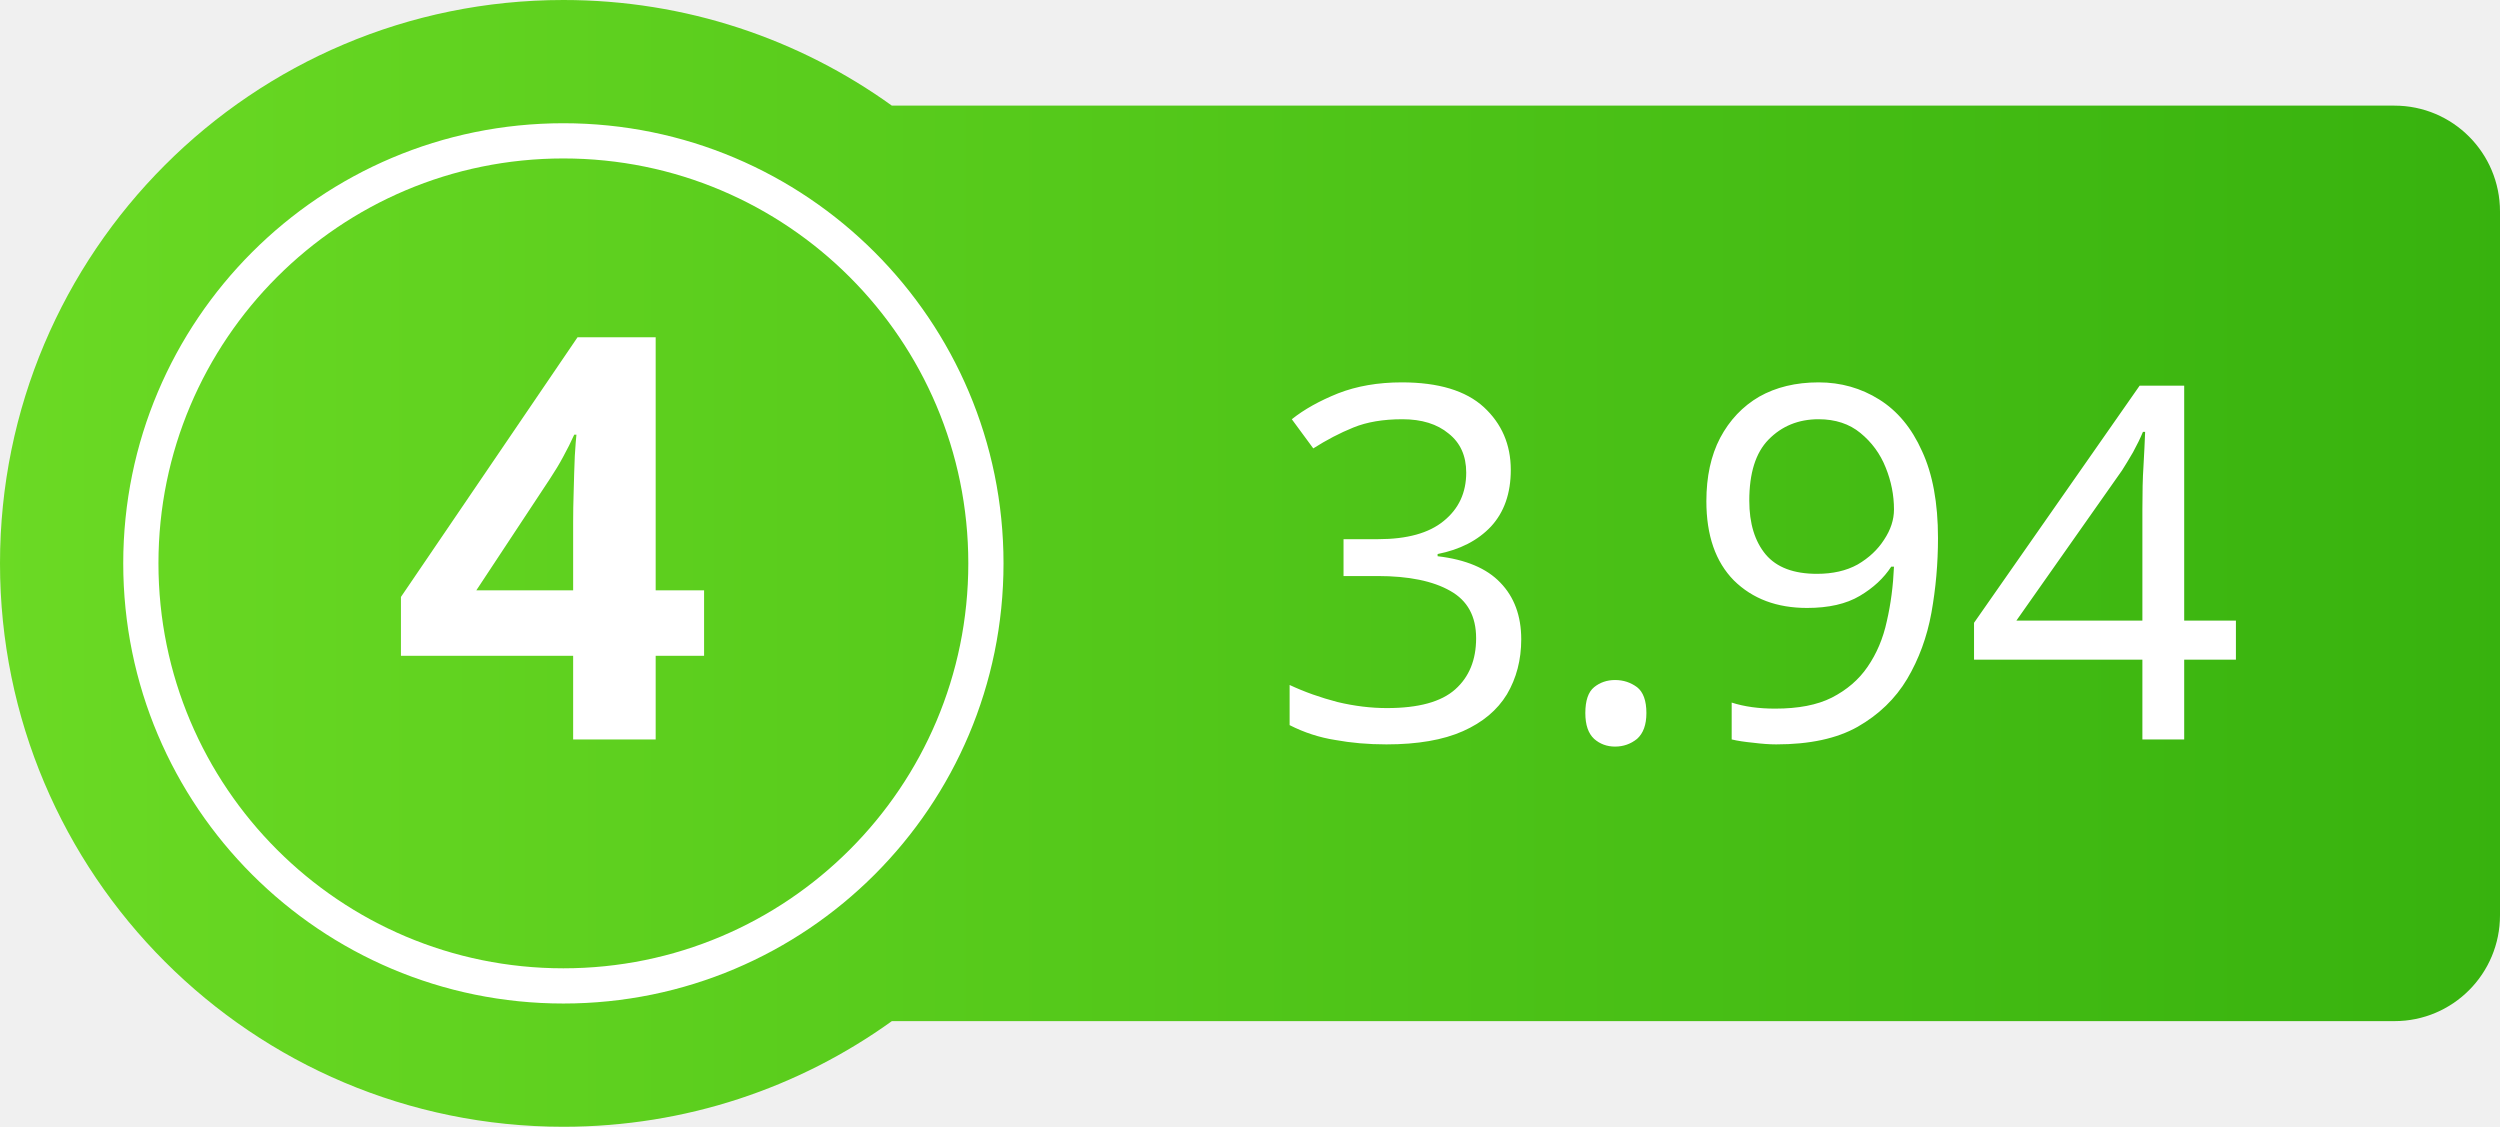
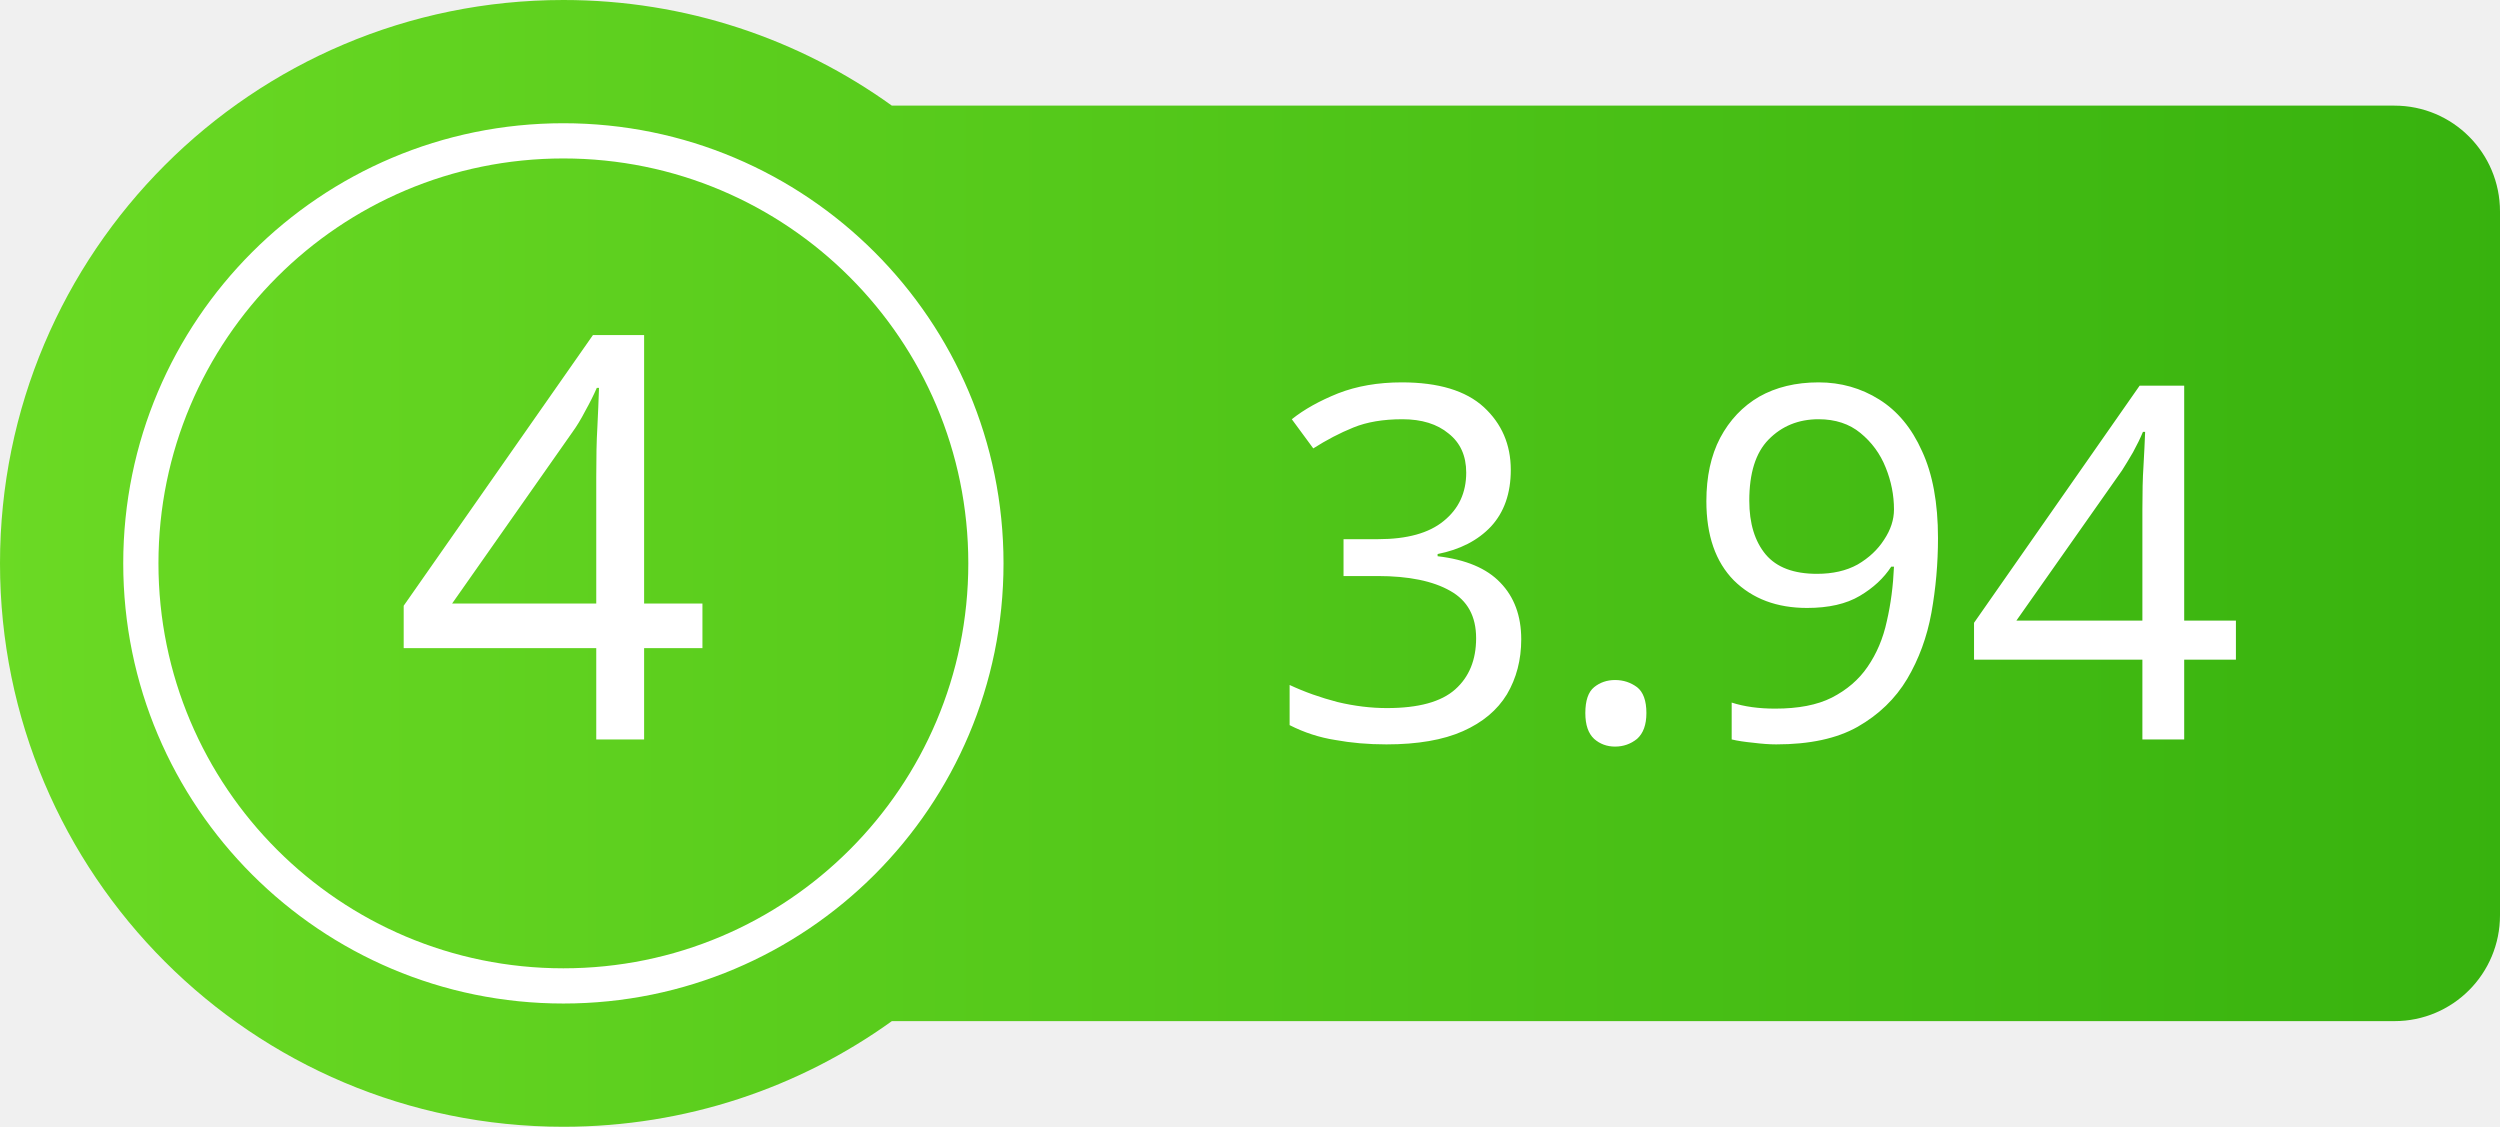
<svg xmlns="http://www.w3.org/2000/svg" width="71px" height="32px" viewBox="0 0 71 32" version="1.1">
  <defs>
    <linearGradient x1="0%" y1="50%" x2="100%" y2="50%" id="linearGradient-1">
      <stop stop-color="#6BDA24" offset="0%" />
      <stop stop-color="#37B20E" offset="100%" />
    </linearGradient>
  </defs>
  <g id="Index" stroke="none" stroke-width="1" fill="none" fill-rule="evenodd">
    <g id="Airport_Dining_Scorecard_1440" transform="translate(-154, -2391)">
      <g id="Rankings-from-Best-to-Worst" transform="translate(153, 1061)">
        <g id="4-Singapore" transform="translate(1, 1330)">
          <g id="Airport/Ranking/Titile">
            <g id="Titile">
              <g id="Top&amp;Rank">
                <g id="Rank-2">
                  <path d="M25.329,3 L68.003,3 C69.658,3 71,4.343 71,6.008 L71,25.992 C71,27.653 69.663,29 68.003,29 L25.329,29 C22.703,30.888 19.481,32 16,32 C7.163,32 0,24.837 0,16 C0,7.163 7.163,0 16,0 C19.481,0 22.703,1.112 25.329,3 Z" id="Combined-Shape" fill="url(#linearGradient-1)" />
                  <circle id="Path" stroke="#FFFFFF" cx="16" cy="16" r="12" />
                  <text id="5.0" font-family="WhitneyHTF-SemiBold, Whitney HTF" font-size="14" font-weight="500" fill="#FFFFFF">
                    <tspan x="36" y="21">3.94</tspan>
                  </text>
-                   <text id="1" font-family="WhitneyHTF-Bold, Whitney HTF" font-size="16" font-weight="bold" fill="#FFFFFF">
+                   <text id="1" font-family="WhitneyHTF-SemiBold, Whitney HTF" font-size="16" font-weight="semibold" fill="#FFFFFF">
                    <tspan x="11.12" y="21">4</tspan>
                  </text>
                </g>
              </g>
            </g>
          </g>
        </g>
      </g>
    </g>
  </g>
</svg>
